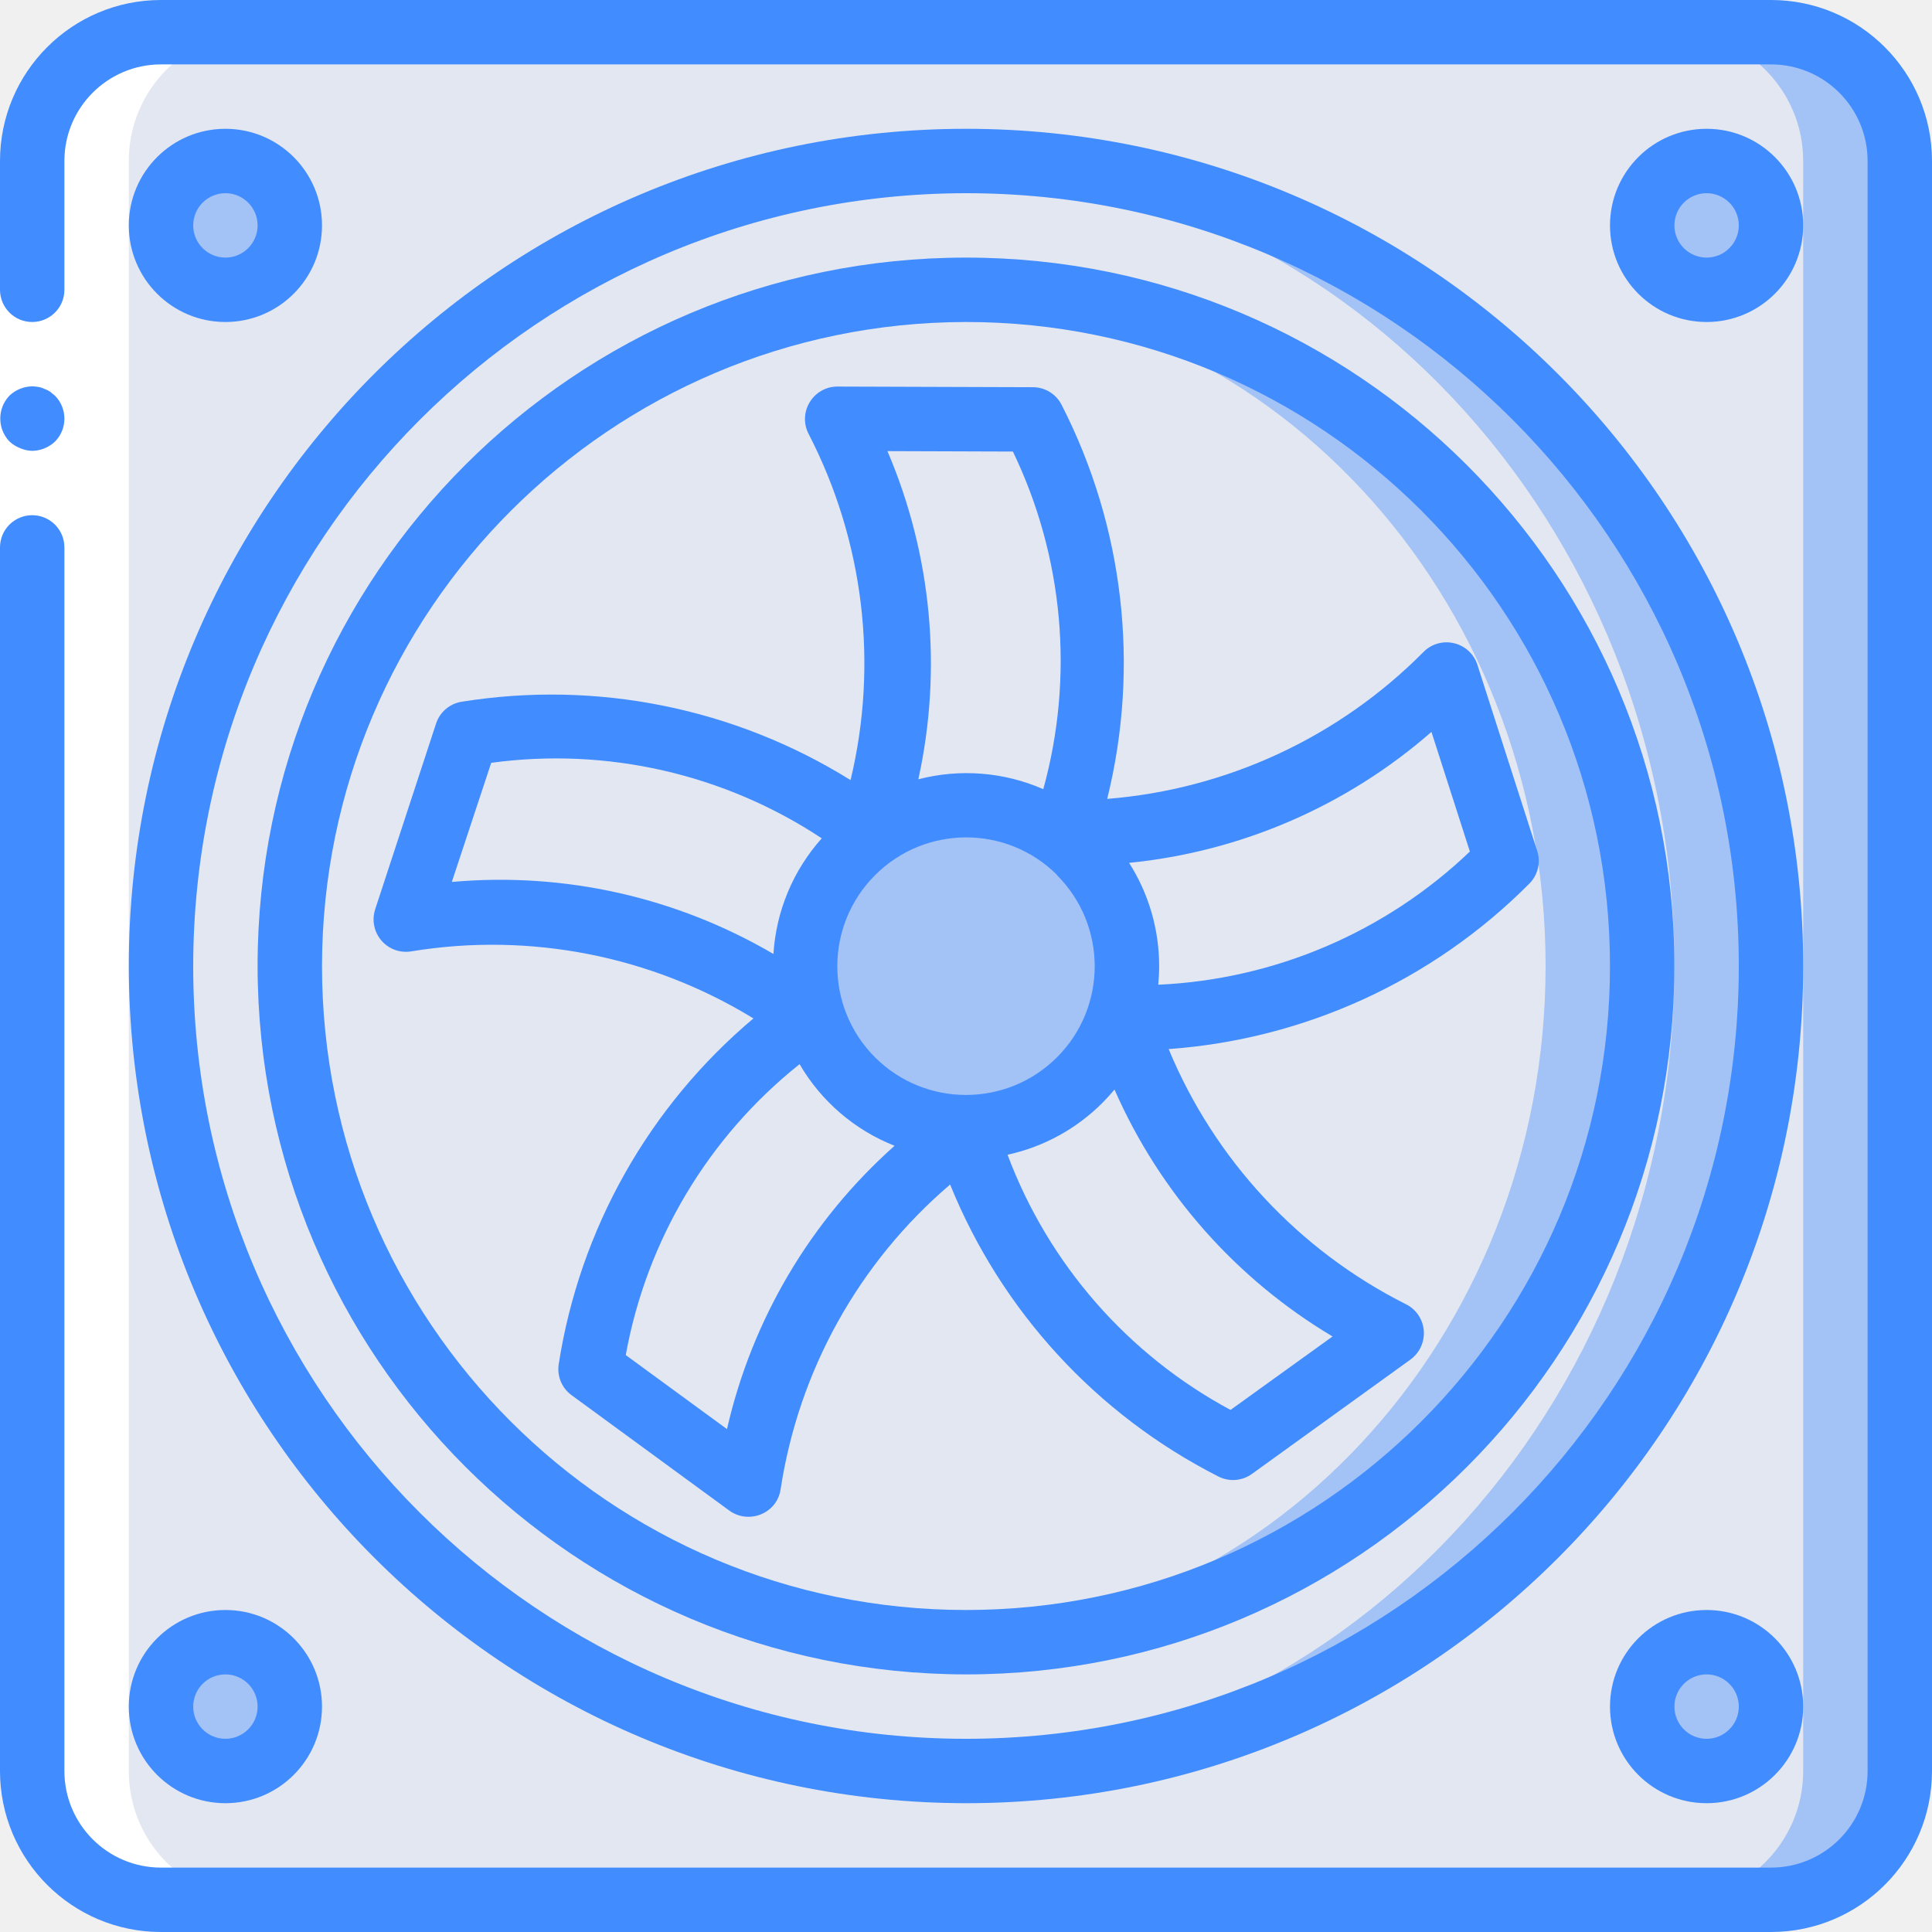
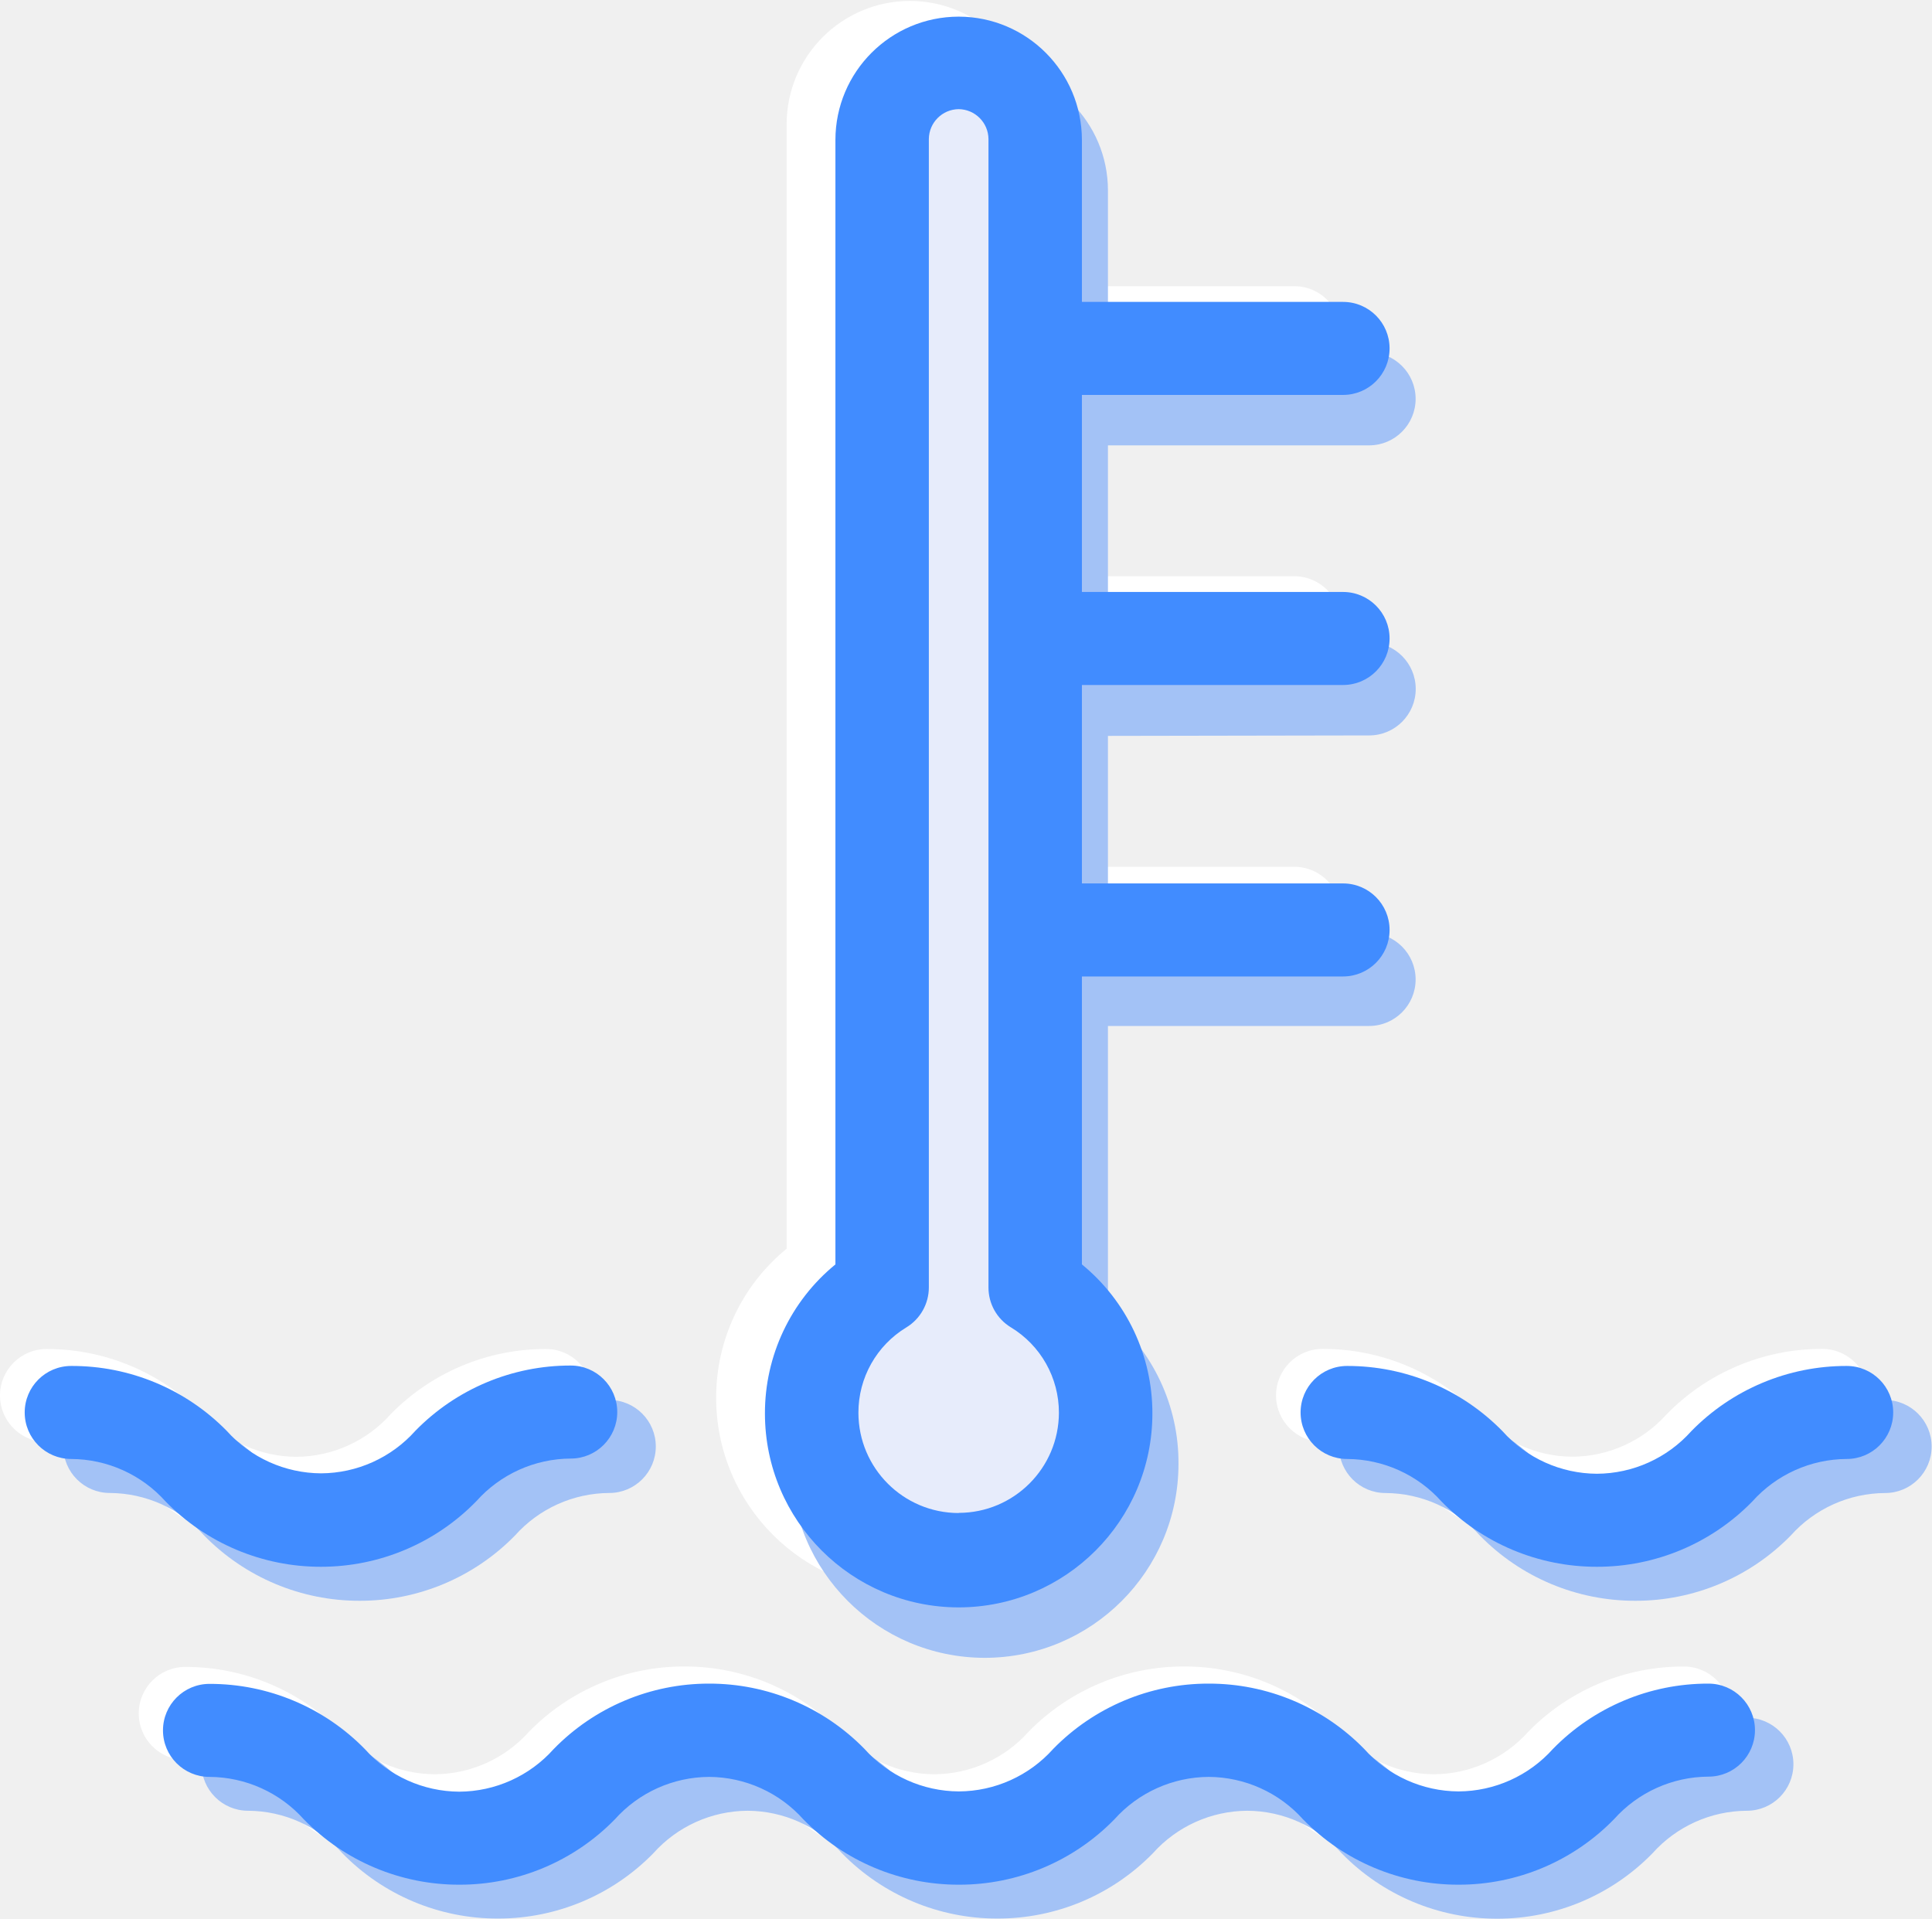
- <svg xmlns="http://www.w3.org/2000/svg" width="36" height="36" viewBox="0 0 36 36">
-   <g id="Grupo_2666" data-name="Grupo 2666" transform="translate(0 512)">
-     <path id="Trazado_24565" data-name="Trazado 24565" d="M10.934-503.467h30a2.4,2.4,0,0,1,2.4,2.4v30a2.4,2.4,0,0,1-2.4,2.4h-30a2.4,2.4,0,0,1-2.4-2.4v-30A2.4,2.4,0,0,1,10.934-503.467Z" transform="translate(-7.934 -7.933)" fill="#a3c2f6" />
-     <path id="Trazado_24566" data-name="Trazado 24566" d="M10.934-503.467h28.2a2.4,2.4,0,0,1,2.4,2.4v30a2.4,2.4,0,0,1-2.4,2.4h-28.2a2.4,2.4,0,0,1-2.4-2.4v-30A2.4,2.4,0,0,1,10.934-503.467Z" transform="translate(-7.934 -7.933)" fill="#e3e7f1" />
-     <path id="Trazado_24567" data-name="Trazado 24567" d="M72.667-454.334a15,15,0,0,1-4.393,10.607,15,15,0,0,1-10.607,4.393c-.3,0-.6-.006-.9-.03a15,15,0,0,1-14.1-14.97,15,15,0,0,1,14.1-14.97c.3-.024.6-.03.9-.03a15,15,0,0,1,10.607,4.393A15,15,0,0,1,72.667-454.334Z" transform="translate(-39.667 -39.666)" fill="#a3c2f6" />
-     <path id="Trazado_24568" data-name="Trazado 24568" d="M56.767-468.907c7.782,0,14.1,6.708,14.1,14.97s-6.318,14.97-14.1,14.97-14.1-6.708-14.1-14.97S48.985-468.907,56.767-468.907Z" transform="translate(-39.667 -40.063)" fill="#e3e7f1" fill-rule="evenodd" />
-     <path id="Trazado_24569" data-name="Trazado 24569" d="M102-422.6A12.614,12.614,0,0,1,89.4-410q-.459,0-.9-.036A12.6,12.6,0,0,1,76.8-422.6a12.6,12.6,0,0,1,11.7-12.564q.441-.036.9-.036A12.614,12.614,0,0,1,102-422.6Z" transform="translate(-71.4 -71.4)" fill="#a3c2f6" />
-     <path id="Trazado_24570" data-name="Trazado 24570" d="M88.5-434.688c6.457,0,11.7,5.63,11.7,12.564S94.957-409.56,88.5-409.56s-11.7-5.63-11.7-12.564S82.043-434.688,88.5-434.688Z" transform="translate(-71.4 -71.876)" fill="#e3e7f1" fill-rule="evenodd" />
-     <path id="Trazado_24571" data-name="Trazado 24571" d="M125.892-384.034l.006.006-2.958,2.136c-.678-.342-4.158-2.268-4.926-5.856-3.246,1.824-4,5.814-4.1,6.54H113.9l-2.94-2.154c.12-.75.864-4.656,4.05-6.492-2.748-2.526-6.768-2-7.488-1.884h-.006l1.134-3.468c.756-.114,4.692-.606,7.428,1.842,1.554-3.384-.18-7.05-.522-7.7v-.006l3.648.012c.342.678,2.034,4.272.54,7.632,3.7.426,6.654-2.352,7.164-2.874l.006-.006,1.116,3.474c-.534.534-3.444,3.258-7.1,2.874C121.68-386.3,125.238-384.358,125.892-384.034Z" transform="translate(-99.96 -103.132)" fill="#e3e7f1" />
-     <path id="Trazado_24572" data-name="Trazado 24572" d="M216.324-298.667a3,3,0,0,1,3,3,3,3,0,0,1-3,3,3,3,0,0,1-3-3A3,3,0,0,1,216.324-298.667Z" transform="translate(-198.325 -198.333)" fill="#a3c2f6" fill-rule="evenodd" />
-     <path id="Trazado_24573" data-name="Trazado 24573" d="M43.866-469.334a1.2,1.2,0,0,1,1.2,1.2,1.2,1.2,0,0,1-1.2,1.2,1.2,1.2,0,0,1-1.2-1.2A1.2,1.2,0,0,1,43.866-469.334Z" transform="translate(-39.666 -39.666)" fill="#a3c2f6" fill-rule="evenodd" />
-     <path id="Trazado_24574" data-name="Trazado 24574" d="M43.866-76.8a1.2,1.2,0,0,1,1.2,1.2,1.2,1.2,0,0,1-1.2,1.2,1.2,1.2,0,0,1-1.2-1.2A1.2,1.2,0,0,1,43.866-76.8Z" transform="translate(-39.666 -404.6)" fill="#a3c2f6" fill-rule="evenodd" />
-     <path id="Trazado_24575" data-name="Trazado 24575" d="M436.4-469.334a1.2,1.2,0,0,1,1.2,1.2,1.2,1.2,0,0,1-1.2,1.2,1.2,1.2,0,0,1-1.2-1.2A1.2,1.2,0,0,1,436.4-469.334Z" transform="translate(-404.6 -39.666)" fill="#a3c2f6" fill-rule="evenodd" />
-     <path id="Trazado_24576" data-name="Trazado 24576" d="M436.4-76.8a1.2,1.2,0,0,1,1.2,1.2,1.2,1.2,0,0,1-1.2,1.2,1.2,1.2,0,0,1-1.2-1.2A1.2,1.2,0,0,1,436.4-76.8Z" transform="translate(-404.6 -404.6)" fill="#a3c2f6" fill-rule="evenodd" />
-     <path id="Trazado_24577" data-name="Trazado 24577" d="M10.333-471.067v-30a2.4,2.4,0,0,1,.7-1.7,2.4,2.4,0,0,1,1.7-.7h-1.8a2.4,2.4,0,0,0-1.7.7,2.4,2.4,0,0,0-.7,1.7v30a2.4,2.4,0,0,0,.7,1.7,2.4,2.4,0,0,0,1.7.7h1.8a2.4,2.4,0,0,1-1.7-.7A2.4,2.4,0,0,1,10.333-471.067Z" transform="translate(-7.933 -7.933)" fill="#fff" />
-     <path id="Trazado_24578" data-name="Trazado 24578" d="M1.2-469.333v30H0v-30Z" transform="translate(0 -39.667)" fill="#fff" />
-     <path id="Trazado_24579" data-name="Trazado 24579" d="M.653-408.4a.632.632,0,0,0,.426-.174.608.608,0,0,0,0-.852L.99-409.5a.457.457,0,0,0-.108-.054.382.382,0,0,0-.108-.036.881.881,0,0,0-.12-.012.63.63,0,0,0-.426.174.619.619,0,0,0,0,.852.621.621,0,0,0,.2.126A.6.6,0,0,0,.653-408.4Z" transform="translate(-0.053 -95.199)" fill="#418cff" />
-     <path id="Trazado_24580" data-name="Trazado 24580" d="M33-512H3a3,3,0,0,0-3,3v2.4a.6.6,0,0,0,.6.6.6.6,0,0,0,.6-.6V-509A1.8,1.8,0,0,1,3-510.8H33a1.8,1.8,0,0,1,1.8,1.8v30a1.8,1.8,0,0,1-1.8,1.8H3A1.8,1.8,0,0,1,1.2-479v-22.8a.6.6,0,0,0-.6-.6.6.6,0,0,0-.6.6V-479a3,3,0,0,0,3,3H33a3,3,0,0,0,3-3v-30A3,3,0,0,0,33-512Z" fill="#418cff" />
-     <path id="Trazado_24581" data-name="Trazado 24581" d="M49.733-446.667a15.6,15.6,0,0,0,15.6-15.6,15.6,15.6,0,0,0-15.6-15.6,15.6,15.6,0,0,0-15.6,15.6A15.617,15.617,0,0,0,49.733-446.667Zm0-30a14.4,14.4,0,0,1,14.4,14.4,14.4,14.4,0,0,1-14.4,14.4,14.4,14.4,0,0,1-14.4-14.4A14.416,14.416,0,0,1,49.733-476.667Z" transform="translate(-31.733 -31.733)" fill="#418cff" />
-     <path id="Trazado_24582" data-name="Trazado 24582" d="M81.467-417.333a13.2,13.2,0,0,0,13.2-13.2,13.2,13.2,0,0,0-13.2-13.2,13.2,13.2,0,0,0-13.2,13.2A13.215,13.215,0,0,0,81.467-417.333Zm0-25.2a12,12,0,0,1,12,12,12,12,0,0,1-12,12,12,12,0,0,1-12-12A12.014,12.014,0,0,1,81.467-442.533Z" transform="translate(-63.467 -63.467)" fill="#418cff" />
-     <path id="Trazado_24583" data-name="Trazado 24583" d="M37.733-476.067a1.8,1.8,0,0,0-1.8-1.8,1.8,1.8,0,0,0-1.8,1.8,1.8,1.8,0,0,0,1.8,1.8A1.8,1.8,0,0,0,37.733-476.067Zm-2.4,0a.6.6,0,0,1,.6-.6.6.6,0,0,1,.6.6.6.6,0,0,1-.6.6A.6.6,0,0,1,35.333-476.067Z" transform="translate(-31.733 -31.733)" fill="#418cff" />
-     <path id="Trazado_24584" data-name="Trazado 24584" d="M35.933-81.733a1.8,1.8,0,0,0,1.8-1.8,1.8,1.8,0,0,0-1.8-1.8,1.8,1.8,0,0,0-1.8,1.8A1.8,1.8,0,0,0,35.933-81.733Zm0-2.4a.6.6,0,0,1,.6.6.6.6,0,0,1-.6.6.6.6,0,0,1-.6-.6A.6.6,0,0,1,35.933-84.133Z" transform="translate(-31.733 -396.667)" fill="#418cff" />
-     <path id="Trazado_24585" data-name="Trazado 24585" d="M430.267-476.067a1.8,1.8,0,0,0-1.8-1.8,1.8,1.8,0,0,0-1.8,1.8,1.8,1.8,0,0,0,1.8,1.8A1.8,1.8,0,0,0,430.267-476.067Zm-2.4,0a.6.6,0,0,1,.6-.6.6.6,0,0,1,.6.6.6.6,0,0,1-.6.6A.6.6,0,0,1,427.867-476.067Z" transform="translate(-396.667 -31.733)" fill="#418cff" />
-     <path id="Trazado_24586" data-name="Trazado 24586" d="M426.667-83.533a1.8,1.8,0,0,0,1.8,1.8,1.8,1.8,0,0,0,1.8-1.8,1.8,1.8,0,0,0-1.8-1.8A1.8,1.8,0,0,0,426.667-83.533Zm2.4,0a.6.6,0,0,1-.6.6.6.6,0,0,1-.6-.6.6.6,0,0,1,.6-.6A.6.6,0,0,1,429.067-83.533Z" transform="translate(-396.667 -396.667)" fill="#418cff" />
-     <path id="Trazado_24587" data-name="Trazado 24587" d="M99.374-399.1a.611.611,0,0,0,.3.025,9.312,9.312,0,0,1,6.374,1.25,10.535,10.535,0,0,0-3.628,6.441.6.6,0,0,0,.238.578l2.944,2.154a.6.6,0,0,0,.353.113.63.63,0,0,0,.1-.008.609.609,0,0,0,.4-.249.6.6,0,0,0,.1-.258,9.307,9.307,0,0,1,3.158-5.676,10.543,10.543,0,0,0,5,5.441.6.6,0,0,0,.623-.048l2.958-2.134a.606.606,0,0,0,.136-.838.6.6,0,0,0-.224-.191,9.32,9.32,0,0,1-4.421-4.754,10.544,10.544,0,0,0,6.72-3.082.6.6,0,0,0,.148-.608l-1.116-3.473a.6.6,0,0,0-.437-.4.6.6,0,0,0-.568.165,9.342,9.342,0,0,1-5.892,2.736,10.549,10.549,0,0,0-.85-7.343.6.6,0,0,0-.533-.328l-3.648-.012h0a.6.6,0,0,0-.513.293.6.6,0,0,0-.019.591,9.317,9.317,0,0,1,.781,6.449,10.541,10.541,0,0,0-7.247-1.46.6.6,0,0,0-.476.405L99-399.859A.605.605,0,0,0,99.374-399.1Zm12.331-1.394a2.4,2.4,0,0,1,0,3.393h0a2.4,2.4,0,0,1-3.392,0,2.4,2.4,0,0,1,0-3.392A2.4,2.4,0,0,1,111.705-400.5Zm-6.149,10.322-1.887-1.38a8.975,8.975,0,0,1,3.239-5.421,3.561,3.561,0,0,0,1.77,1.521A10.057,10.057,0,0,0,105.556-390.175Zm11.282-1.726-1.9,1.368a8.979,8.979,0,0,1-4.155-4.755,3.571,3.571,0,0,0,1.767-.966c.08-.08.155-.163.226-.249A10.065,10.065,0,0,0,116.837-391.9Zm1.845-11.263.715,2.226a8.993,8.993,0,0,1-5.807,2.482c.011-.114.017-.228.017-.344a3.575,3.575,0,0,0-.56-1.927A10.075,10.075,0,0,0,118.682-403.164Zm-7.8-5.227a8.984,8.984,0,0,1,.566,6.291,3.569,3.569,0,0,0-2.328-.184,10.063,10.063,0,0,0-.576-6.115Zm-9.721,5.8a8.97,8.97,0,0,1,6.159,1.407,3.564,3.564,0,0,0-.9,2.155,10.064,10.064,0,0,0-5.993-1.342Z" transform="translate(-92.009 -95.198)" fill="#418cff" />
+ <svg xmlns="http://www.w3.org/2000/svg" width="37.388" height="37.127" viewBox="0 0 37.388 37.127">
+   <g id="Grupo_2720" data-name="Grupo 2720" transform="translate(0 421.673)">
+     <path id="Trazado_24806" data-name="Trazado 24806" d="M168.585-408.722a.9.9,0,0,0,.9-.9.9.9,0,0,0-.9-.9h-5.054v-3.813h5.054a.9.9,0,0,0,.9-.9.9.9,0,0,0-.9-.9h-5.054v-3.135a2.388,2.388,0,0,0-2.385-2.385,2.388,2.388,0,0,0-2.385,2.385v21.76a3.717,3.717,0,0,0-1.364,2.889,3.753,3.753,0,0,0,3.749,3.748,3.753,3.753,0,0,0,3.749-3.748,3.717,3.717,0,0,0-1.364-2.889V-403.1h5.054a.9.9,0,0,0,.9-.9.9.9,0,0,0-.9-.9h-5.054v-3.813ZM161.146-392.7a1.942,1.942,0,0,1-1.941-1.94,1.927,1.927,0,0,1,.931-1.654.905.905,0,0,0,.432-.771v-22.224a.584.584,0,0,1,.577-.577.584.584,0,0,1,.577.577v22.224a.9.9,0,0,0,.432.771,1.928,1.928,0,0,1,.931,1.654A1.942,1.942,0,0,1,161.146-392.7Z" transform="translate(-143.538 0)" fill="#fff" />
+     <path id="Trazado_24807" data-name="Trazado 24807" d="M185.056-394.185a.9.9,0,0,0,.9-.9.9.9,0,0,0-.9-.9H180v-3.813h5.054a.9.9,0,0,0,.9-.9.9.9,0,0,0-.9-.9H180v-3.135a2.388,2.388,0,0,0-2.385-2.385,2.388,2.388,0,0,0-2.385,2.385v21.759a3.717,3.717,0,0,0-1.363,2.889,3.753,3.753,0,0,0,3.749,3.749,3.753,3.753,0,0,0,3.749-3.749A3.717,3.717,0,0,0,180-382.991v-5.572h5.054a.9.9,0,0,0,.9-.9.9.9,0,0,0-.9-.9H180v-3.813Zm-7.439,16.023a1.942,1.942,0,0,1-1.94-1.94,1.926,1.926,0,0,1,.931-1.654.905.905,0,0,0,.432-.771v-22.224a.584.584,0,0,1,.577-.577.584.584,0,0,1,.577.577v22.224a.9.9,0,0,0,.432.771,1.928,1.928,0,0,1,.931,1.654A1.942,1.942,0,0,1,177.617-378.162Z" transform="translate(-158.559 -13.257)" fill="#a3c2f6" />
+     <path id="Trazado_24808" data-name="Trazado 24808" d="M186.407-380.319a2.52,2.52,0,0,1,1.151,2.116,2.52,2.52,0,0,1-1.151,2.116v.207h-.39a2.51,2.51,0,0,1-.98.2,2.511,2.511,0,0,1-.98-.2h-.416v-.224a2.519,2.519,0,0,1-1.125-2.1,2.519,2.519,0,0,1,1.125-2.1v-23.829h2.766Z" transform="translate(-166.446 -15.997)" fill="#e7ecfb" fill-rule="evenodd" />
+     <path id="Trazado_24809" data-name="Trazado 24809" d="M179.31-405.3a.9.9,0,0,0,.9-.9.9.9,0,0,0-.9-.9h-5.054v-3.813h5.054a.9.9,0,0,0,.9-.9.9.9,0,0,0-.9-.9h-5.054v-3.135a2.388,2.388,0,0,0-2.385-2.385,2.388,2.388,0,0,0-2.385,2.385v21.76a3.717,3.717,0,0,0-1.364,2.889,3.753,3.753,0,0,0,3.749,3.748,3.753,3.753,0,0,0,3.749-3.748,3.717,3.717,0,0,0-1.364-2.889v-5.572h5.054a.9.9,0,0,0,.9-.9.9.9,0,0,0-.9-.9h-5.054V-405.3Zm-7.439,16.023a1.942,1.942,0,0,1-1.94-1.94,1.926,1.926,0,0,1,.931-1.654.905.905,0,0,0,.432-.771v-22.224a.584.584,0,0,1,.577-.577.584.584,0,0,1,.577.577v22.224a.9.9,0,0,0,.432.771,1.928,1.928,0,0,1,.931,1.654A1.942,1.942,0,0,1,171.871-389.28Z" transform="translate(-153.319 -3.118)" fill="#418cff" />
+     <path id="Trazado_24810" data-name="Trazado 24810" d="M55.466-51.532a4.194,4.194,0,0,1-3.008-1.263,2.467,2.467,0,0,0-1.827-.823,2.467,2.467,0,0,0-1.827.823A4.191,4.191,0,0,1,45.8-51.532a4.193,4.193,0,0,1-3.008-1.263,2.465,2.465,0,0,0-1.826-.823,2.463,2.463,0,0,0-1.825.823,4.193,4.193,0,0,1-3.008,1.263,4.193,4.193,0,0,1-3.008-1.263,2.465,2.465,0,0,0-1.826-.823.9.9,0,0,1-.9-.9.9.9,0,0,1,.9-.9A4.193,4.193,0,0,1,34.3-54.164a2.466,2.466,0,0,0,1.826.823,2.463,2.463,0,0,0,1.825-.823,4.19,4.19,0,0,1,3.007-1.263,4.194,4.194,0,0,1,3.008,1.263,2.466,2.466,0,0,0,1.827.823,2.465,2.465,0,0,0,1.826-.823,4.194,4.194,0,0,1,3.008-1.263,4.194,4.194,0,0,1,3.008,1.263,2.467,2.467,0,0,0,1.827.823,2.467,2.467,0,0,0,1.827-.823A4.193,4.193,0,0,1,60.3-55.426a.9.9,0,0,1,.9.9.9.9,0,0,1-.9.9,2.467,2.467,0,0,0-1.827.823A4.192,4.192,0,0,1,55.466-51.532Z" transform="translate(-27.714 -333.999)" fill="#fff" />
+     <path id="Trazado_24811" data-name="Trazado 24811" d="M5.738-121.4a4.193,4.193,0,0,1-3.008-1.263A2.466,2.466,0,0,0,.9-123.484a.9.9,0,0,1-.9-.9.9.9,0,0,1,.9-.9,4.194,4.194,0,0,1,3.008,1.263,2.465,2.465,0,0,0,1.826.823,2.463,2.463,0,0,0,1.825-.823,4.19,4.19,0,0,1,3.007-1.263.9.9,0,0,1,.9.9.9.9,0,0,1-.9.9,2.463,2.463,0,0,0-1.825.823A4.193,4.193,0,0,1,5.738-121.4Z" transform="translate(0 -270.285)" fill="#fff" />
+     <path id="Trazado_24812" data-name="Trazado 24812" d="M286.157-121.4a4.192,4.192,0,0,1-3.008-1.263,2.467,2.467,0,0,0-1.827-.823.9.9,0,0,1-.9-.9.9.9,0,0,1,.9-.9,4.194,4.194,0,0,1,3.008,1.263,2.465,2.465,0,0,0,1.826.823,2.466,2.466,0,0,0,1.827-.823,4.193,4.193,0,0,1,3.008-1.263.9.9,0,0,1,.9.9.9.9,0,0,1-.9.9,2.466,2.466,0,0,0-1.827.823A4.192,4.192,0,0,1,286.157-121.4Z" transform="translate(-255.728 -270.285)" fill="#fff" />
+     <path id="Trazado_24813" data-name="Trazado 24813" d="M69.319-40.334A4.194,4.194,0,0,1,66.311-41.6a2.467,2.467,0,0,0-1.827-.823,2.467,2.467,0,0,0-1.827.823,4.191,4.191,0,0,1-3.008,1.263A4.193,4.193,0,0,1,56.641-41.6a2.465,2.465,0,0,0-1.826-.823,2.463,2.463,0,0,0-1.825.823,4.193,4.193,0,0,1-3.008,1.263A4.193,4.193,0,0,1,46.973-41.6a2.465,2.465,0,0,0-1.826-.823.9.9,0,0,1-.9-.9.9.9,0,0,1,.9-.9,4.193,4.193,0,0,1,3.008,1.263,2.466,2.466,0,0,0,1.827.823,2.463,2.463,0,0,0,1.825-.823,4.19,4.19,0,0,1,3.007-1.263,4.194,4.194,0,0,1,3.008,1.263,2.466,2.466,0,0,0,1.827.823,2.465,2.465,0,0,0,1.826-.823,4.194,4.194,0,0,1,3.008-1.263,4.194,4.194,0,0,1,3.008,1.263,2.467,2.467,0,0,0,1.827.823,2.467,2.467,0,0,0,1.827-.823,4.193,4.193,0,0,1,3.008-1.263.9.9,0,0,1,.9.9.9.9,0,0,1-.9.9,2.467,2.467,0,0,0-1.827.823A4.192,4.192,0,0,1,69.319-40.334Z" transform="translate(-40.347 -344.211)" fill="#a3c2f6" />
+     <path id="Trazado_24814" data-name="Trazado 24814" d="M19.592-110.2a4.193,4.193,0,0,1-3.008-1.263,2.466,2.466,0,0,0-1.826-.823.9.9,0,0,1-.9-.9.9.9,0,0,1,.9-.9,4.194,4.194,0,0,1,3.008,1.263,2.465,2.465,0,0,0,1.826.823,2.463,2.463,0,0,0,1.825-.823,4.191,4.191,0,0,1,3.007-1.263.9.9,0,0,1,.9.9.9.9,0,0,1-.9.9,2.463,2.463,0,0,0-1.825.823A4.194,4.194,0,0,1,19.592-110.2Z" transform="translate(-12.633 -280.497)" fill="#a3c2f6" />
+     <path id="Trazado_24815" data-name="Trazado 24815" d="M300.01-110.2A4.192,4.192,0,0,1,297-111.462a2.466,2.466,0,0,0-1.827-.823.9.9,0,0,1-.9-.9.9.9,0,0,1,.9-.9,4.194,4.194,0,0,1,3.008,1.263,2.465,2.465,0,0,0,1.826.823,2.465,2.465,0,0,0,1.827-.823,4.193,4.193,0,0,1,3.008-1.263.9.9,0,0,1,.9.9.9.9,0,0,1-.9.9,2.466,2.466,0,0,0-1.827.823A4.192,4.192,0,0,1,300.01-110.2Z" transform="translate(-268.361 -280.497)" fill="#a3c2f6" />
+     <path id="Trazado_24816" data-name="Trazado 24816" d="M60.853-47.809a4.194,4.194,0,0,1-3.008-1.263,2.467,2.467,0,0,0-1.827-.823,2.467,2.467,0,0,0-1.827.823,4.192,4.192,0,0,1-3.008,1.263,4.193,4.193,0,0,1-3.008-1.263,2.465,2.465,0,0,0-1.826-.823,2.463,2.463,0,0,0-1.825.823,4.194,4.194,0,0,1-3.008,1.263,4.193,4.193,0,0,1-3.008-1.263,2.465,2.465,0,0,0-1.827-.823.9.9,0,0,1-.9-.9.9.9,0,0,1,.9-.9,4.193,4.193,0,0,1,3.008,1.263,2.466,2.466,0,0,0,1.826.823,2.463,2.463,0,0,0,1.825-.823A4.19,4.19,0,0,1,46.348-51.7a4.194,4.194,0,0,1,3.008,1.263,2.466,2.466,0,0,0,1.826.823,2.465,2.465,0,0,0,1.827-.823A4.194,4.194,0,0,1,56.018-51.7a4.194,4.194,0,0,1,3.008,1.263,2.467,2.467,0,0,0,1.827.823,2.467,2.467,0,0,0,1.827-.823A4.193,4.193,0,0,1,65.689-51.7a.9.9,0,0,1,.9.9.9.9,0,0,1-.9.9,2.467,2.467,0,0,0-1.827.823A4.192,4.192,0,0,1,60.853-47.809Z" transform="translate(-32.627 -337.394)" fill="#418cff" />
+     <path id="Trazado_24817" data-name="Trazado 24817" d="M11.126-117.675a4.193,4.193,0,0,1-3.008-1.263,2.466,2.466,0,0,0-1.827-.823.9.9,0,0,1-.9-.9.9.9,0,0,1,.9-.9A4.194,4.194,0,0,1,9.3-120.306a2.465,2.465,0,0,0,1.826.823,2.463,2.463,0,0,0,1.825-.823,4.19,4.19,0,0,1,3.007-1.263.9.9,0,0,1,.9.9.9.9,0,0,1-.9.9,2.463,2.463,0,0,0-1.825.823A4.193,4.193,0,0,1,11.126-117.675Z" transform="translate(-4.913 -273.68)" fill="#418cff" />
+     <path id="Trazado_24818" data-name="Trazado 24818" d="M291.545-117.675a4.192,4.192,0,0,1-3.008-1.263,2.467,2.467,0,0,0-1.827-.823.9.9,0,0,1-.9-.9.9.9,0,0,1,.9-.9,4.194,4.194,0,0,1,3.008,1.263,2.465,2.465,0,0,0,1.826.823,2.465,2.465,0,0,0,1.826-.823,4.193,4.193,0,0,1,3.008-1.263.9.9,0,0,1,.9.9.9.9,0,0,1-.9.9,2.467,2.467,0,0,0-1.827.823A4.191,4.191,0,0,1,291.545-117.675Z" transform="translate(-260.641 -273.68)" fill="#418cff" />
  </g>
</svg>
